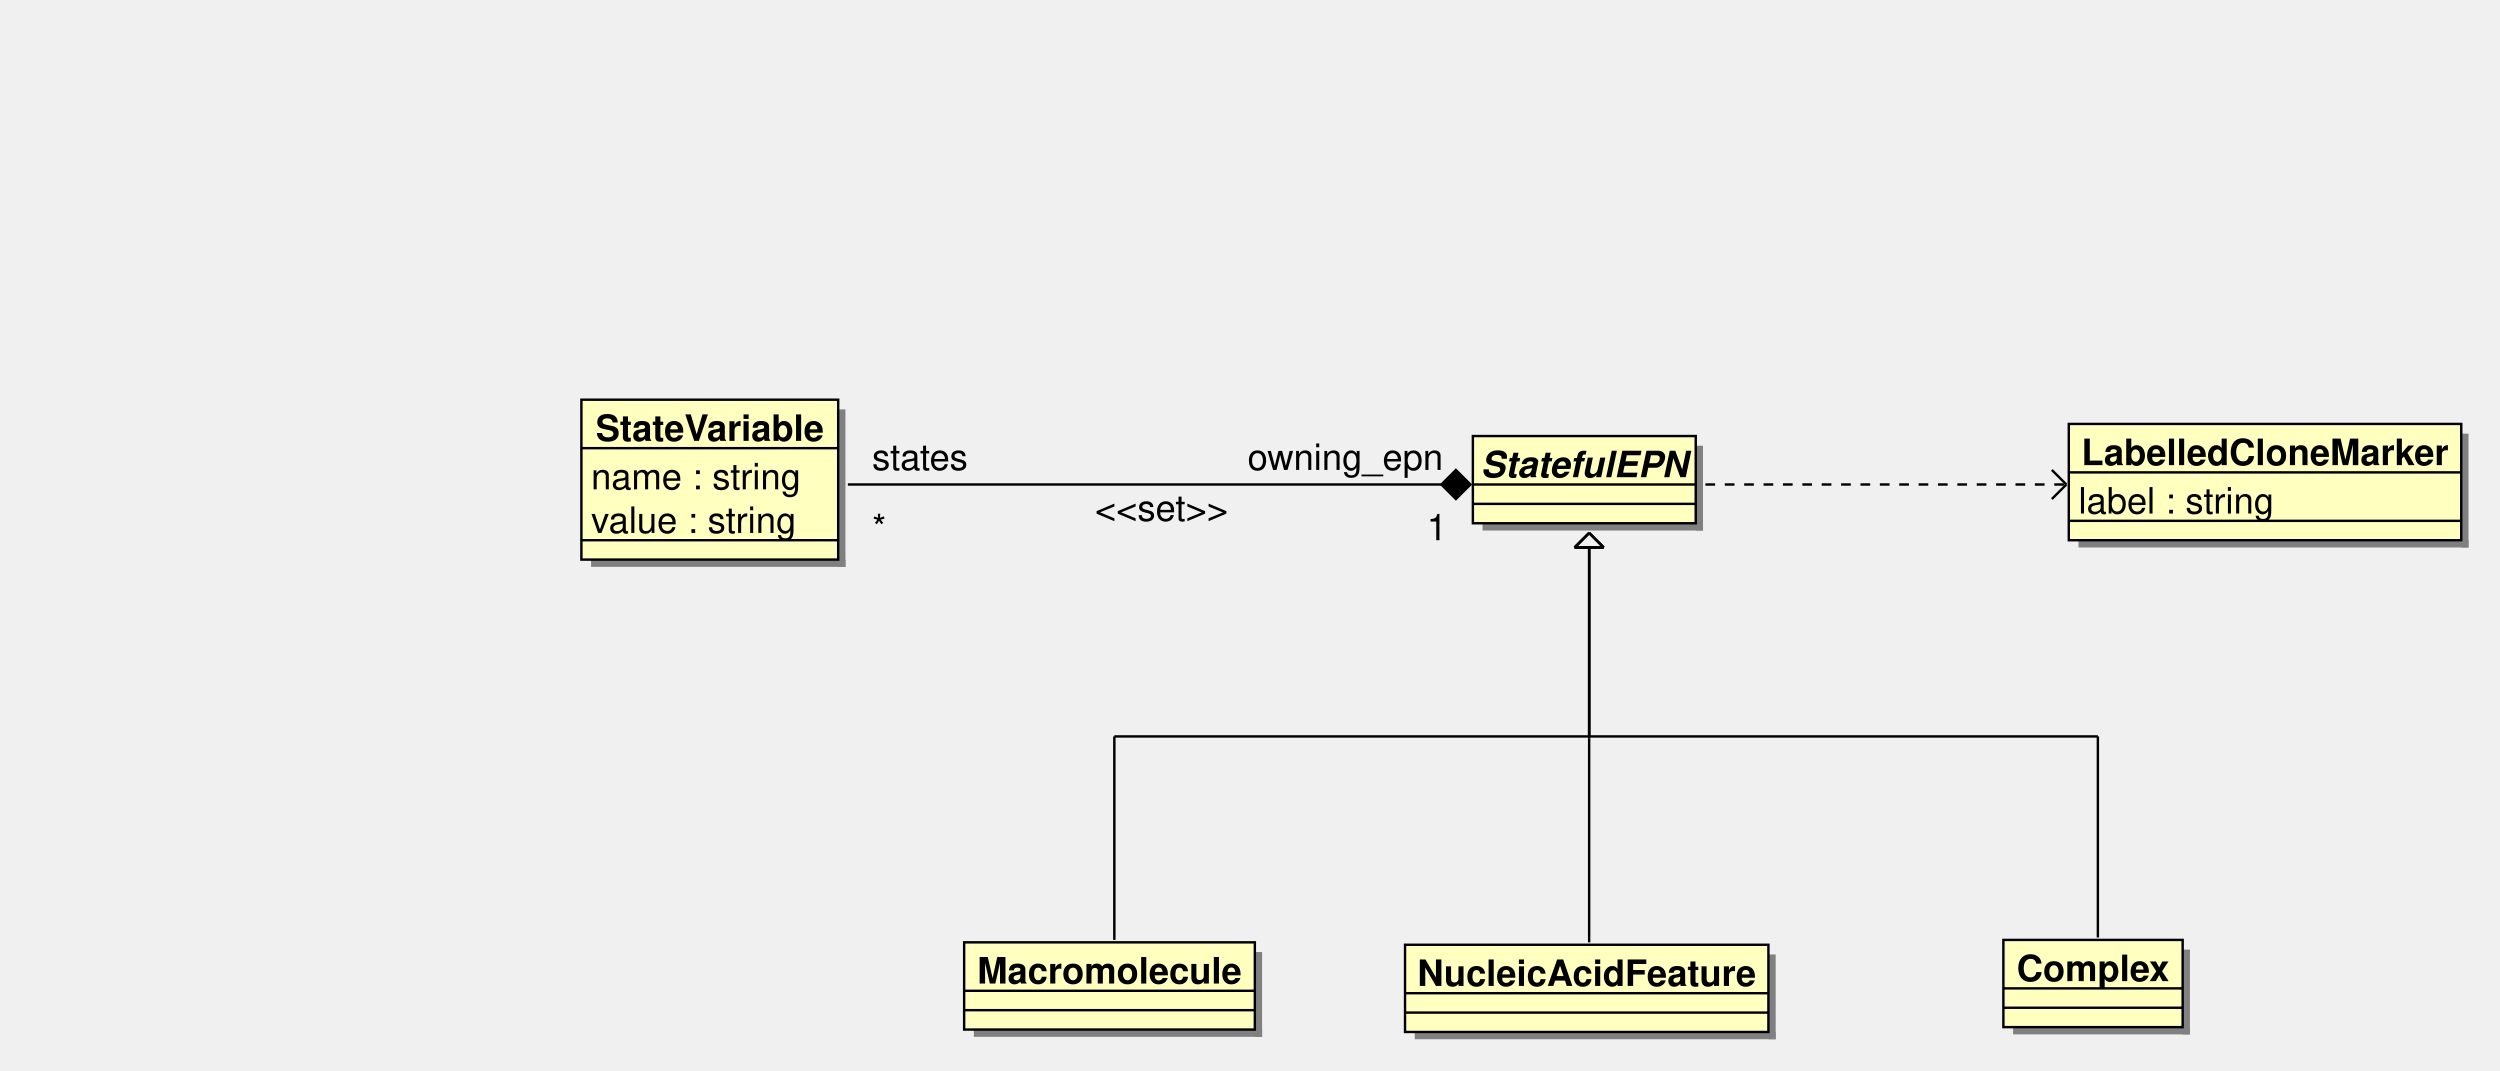
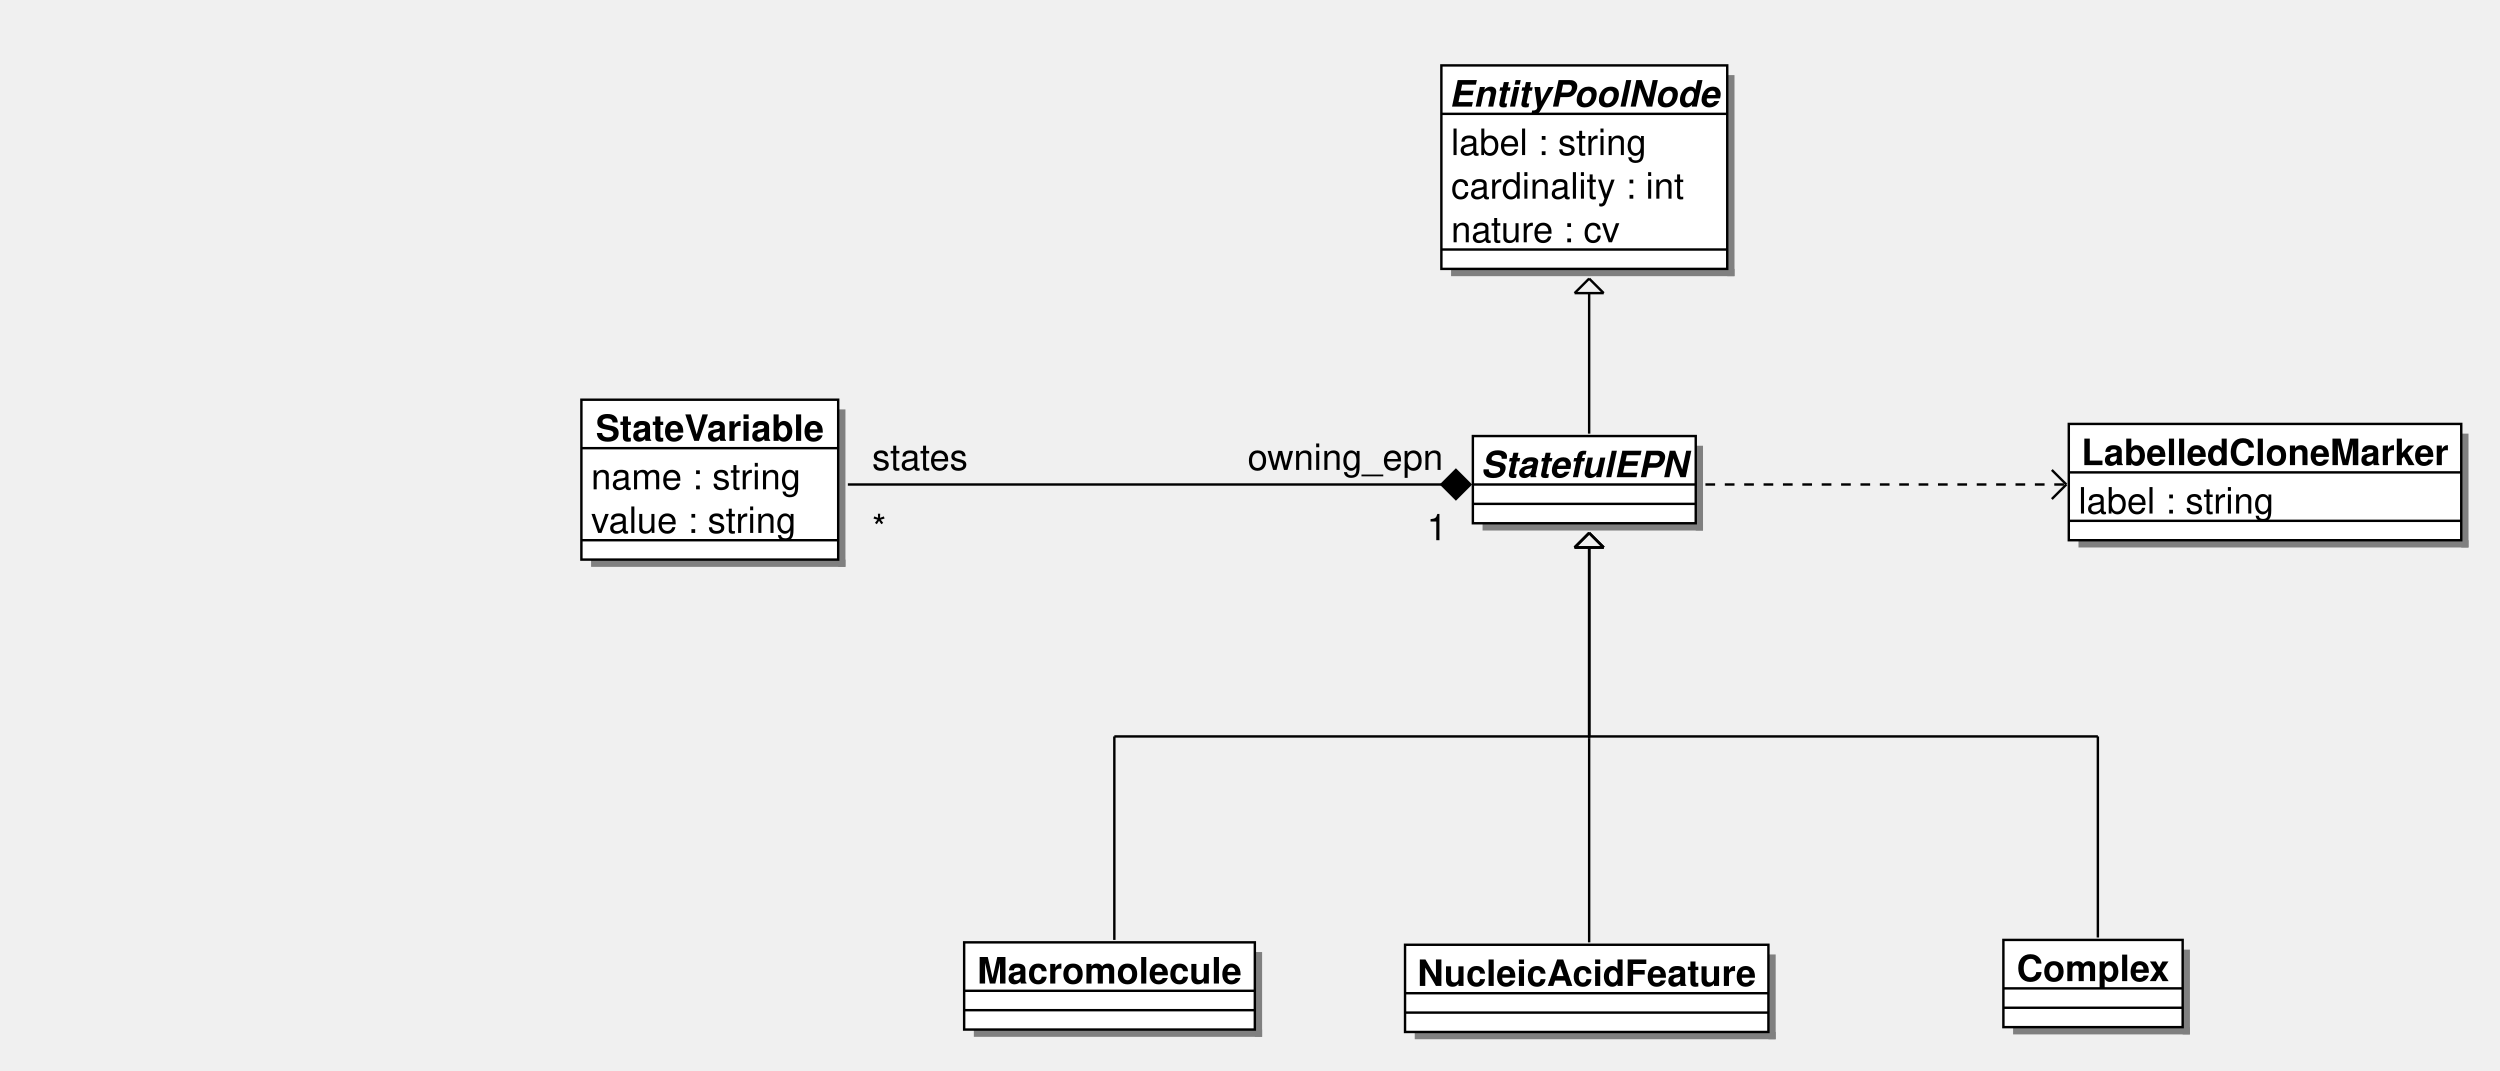
<svg xmlns="http://www.w3.org/2000/svg" width="1032" height="442" version="1.1">
  <g>
    <rect fill="#808080" stroke="none" stroke-opacity="1" x="700" y="184" width="3" height="35" />
    <rect fill="#808080" stroke="none" stroke-opacity="1" x="612" y="216" width="91" height="3" />
-     <rect fill="#ffffc0" stroke="black" stroke-width="1" stroke-opacity="1" x="608" y="180" width="92" height="36" />
+     <rect fill="#ffffff" stroke="black" stroke-width="1" stroke-opacity="1" x="608" y="180" width="92" height="36" />
    <text font-family="Helvetica" font-size="15" fill="#000000" xml:space="preserve" font-weight="bold" font-style="italic" text-anchor="middle" x="654" y="197">StatefulEPN</text>
    <line stroke="black" stroke-opacity="1" x1="608" y1="200" x2="700" y2="200" />
    <line stroke="black" stroke-opacity="1" x1="608" y1="208" x2="700" y2="208" />
  </g>
  <g>
+     <rect fill="#808080" stroke="none" stroke-opacity="1" x="713" y="31" width="3" height="83" />
+     <rect fill="#808080" stroke="none" stroke-opacity="1" x="599" y="111" width="117" height="3" />
+     <rect fill="#ffffff" stroke="black" stroke-width="1" stroke-opacity="1" x="595" y="27" width="118" height="84" />
+     <text font-family="Helvetica" font-size="15" fill="#000000" xml:space="preserve" font-weight="bold" font-style="italic" text-anchor="middle" x="654" y="44">EntityPoolNode</text>
+     <line stroke="black" stroke-opacity="1" x1="595" y1="47" x2="713" y2="47" />
+     <text font-family="Helvetica" font-size="15" fill="#000000" xml:space="preserve" x="599" y="64">label : string</text>
+     <text font-family="Helvetica" font-size="15" fill="#000000" xml:space="preserve" x="599" y="82">cardinality : int</text>
+     <text font-family="Helvetica" font-size="15" fill="#000000" xml:space="preserve" x="599" y="100">nature : cv</text>
+     <line stroke="black" stroke-opacity="1" x1="595" y1="103" x2="713" y2="103" />
+   </g>
+   <g>
    <rect fill="#808080" stroke="none" stroke-opacity="1" x="730" y="394" width="3" height="35" />
    <rect fill="#808080" stroke="none" stroke-opacity="1" x="584" y="426" width="149" height="3" />
-     <rect fill="#ffffc0" stroke="black" stroke-width="1" stroke-opacity="1" x="580" y="390" width="150" height="36" />
+     <rect fill="#ffffff" stroke="black" stroke-width="1" stroke-opacity="1" x="580" y="390" width="150" height="36" />
    <text font-family="Helvetica" font-size="15" fill="#000000" xml:space="preserve" font-weight="bold" text-anchor="middle" x="655" y="407">NucleicAcidFeature</text>
    <line stroke="black" stroke-opacity="1" x1="580" y1="410" x2="730" y2="410" />
    <line stroke="black" stroke-opacity="1" x1="580" y1="418" x2="730" y2="418" />
  </g>
  <g>
    <rect fill="#808080" stroke="none" stroke-opacity="1" x="901" y="392" width="3" height="35" />
    <rect fill="#808080" stroke="none" stroke-opacity="1" x="831" y="424" width="73" height="3" />
-     <rect fill="#ffffc0" stroke="black" stroke-width="1" stroke-opacity="1" x="827" y="388" width="74" height="36" />
+     <rect fill="#ffffff" stroke="black" stroke-width="1" stroke-opacity="1" x="827" y="388" width="74" height="36" />
    <text font-family="Helvetica" font-size="15" fill="#000000" xml:space="preserve" font-weight="bold" text-anchor="middle" x="864" y="405">Complex</text>
    <line stroke="black" stroke-opacity="1" x1="827" y1="408" x2="901" y2="408" />
    <line stroke="black" stroke-opacity="1" x1="827" y1="416" x2="901" y2="416" />
  </g>
  <g>
    <rect fill="#808080" stroke="none" stroke-opacity="1" x="346" y="169" width="3" height="65" />
    <rect fill="#808080" stroke="none" stroke-opacity="1" x="244" y="231" width="105" height="3" />
-     <rect fill="#ffffc0" stroke="black" stroke-width="1" stroke-opacity="1" x="240" y="165" width="106" height="66" />
+     <rect fill="#ffffff" stroke="black" stroke-width="1" stroke-opacity="1" x="240" y="165" width="106" height="66" />
    <text font-family="Helvetica" font-size="15" fill="#000000" xml:space="preserve" font-weight="bold" text-anchor="middle" x="293" y="182">StateVariable</text>
    <line stroke="black" stroke-opacity="1" x1="240" y1="185" x2="346" y2="185" />
    <text font-family="Helvetica" font-size="15" fill="#000000" xml:space="preserve" x="244" y="202">name : string</text>
    <text font-family="Helvetica" font-size="15" fill="#000000" xml:space="preserve" x="244" y="220">value : string</text>
    <line stroke="black" stroke-opacity="1" x1="240" y1="223" x2="346" y2="223" />
  </g>
  <g>
    <rect fill="#808080" stroke="none" stroke-opacity="1" x="518" y="393" width="3" height="35" />
    <rect fill="#808080" stroke="none" stroke-opacity="1" x="402" y="425" width="119" height="3" />
-     <rect fill="#ffffc0" stroke="black" stroke-width="1" stroke-opacity="1" x="398" y="389" width="120" height="36" />
+     <rect fill="#ffffff" stroke="black" stroke-width="1" stroke-opacity="1" x="398" y="389" width="120" height="36" />
    <text font-family="Helvetica" font-size="15" fill="#000000" xml:space="preserve" font-weight="bold" text-anchor="middle" x="458" y="406">Macromolecule</text>
    <line stroke="black" stroke-opacity="1" x1="398" y1="409" x2="518" y2="409" />
    <line stroke="black" stroke-opacity="1" x1="398" y1="417" x2="518" y2="417" />
  </g>
  <g>
-     <text font-family="Helvetica" font-size="15" fill="#000000" xml:space="preserve" x="452" y="215">&lt;&lt;set&gt;&gt;</text>
-   </g>
-   <g>
-     <line stroke="black" stroke-opacity="1" x1="607" y1="200" x2="350" y2="200" />
-     <polygon fill="#000000" stroke="black" stroke-opacity="1" points="607,200 601,206 595,200 601,194" />
+     <line stroke="black" stroke-opacity="1" x1="656" y1="179" x2="656" y2="121" />
+     <line stroke="black" stroke-opacity="1" x1="656" y1="115" x2="650" y2="121" />
+     <line stroke="black" stroke-opacity="1" x1="656" y1="115" x2="662" y2="121" />
+     <line stroke="black" stroke-opacity="1" x1="650" y1="121" x2="662" y2="121" />
  </g>
  <g>
    <line stroke="black" stroke-opacity="1" x1="656" y1="389" x2="656" y2="305" />
  </g>
  <g>
-     <line stroke="black" stroke-opacity="1" x1="866" y1="387" x2="866" y2="304" />
+     <line stroke="black" stroke-opacity="1" x1="656" y1="305" x2="656" y2="226" />
+     <line stroke="black" stroke-opacity="1" x1="656" y1="220" x2="650" y2="226" />
+     <line stroke="black" stroke-opacity="1" x1="656" y1="220" x2="662" y2="226" />
+     <line stroke="black" stroke-opacity="1" x1="650" y1="226" x2="662" y2="226" />
  </g>
  <g>
-     <line stroke="black" stroke-opacity="1" x1="460" y1="388" x2="460" y2="304" />
-   </g>
-   <g>
-     <line stroke="black" stroke-opacity="1" x1="460" y1="304" x2="656" y2="304" />
+     <line stroke="black" stroke-opacity="1" x1="866" y1="387" x2="866" y2="304" />
  </g>
  <g>
    <line stroke="black" stroke-opacity="1" x1="866" y1="304" x2="656" y2="304" />
  </g>
  <g>
    <line stroke="black" stroke-opacity="1" x1="656" y1="304" x2="656" y2="226" />
    <line stroke="black" stroke-opacity="1" x1="656" y1="220" x2="650" y2="226" />
    <line stroke="black" stroke-opacity="1" x1="656" y1="220" x2="662" y2="226" />
    <line stroke="black" stroke-opacity="1" x1="650" y1="226" x2="662" y2="226" />
  </g>
  <g>
-     <line stroke="black" stroke-opacity="1" x1="656" y1="304" x2="656" y2="226" />
-     <line stroke="black" stroke-opacity="1" x1="656" y1="220" x2="650" y2="226" />
-     <line stroke="black" stroke-opacity="1" x1="656" y1="220" x2="662" y2="226" />
-     <line stroke="black" stroke-opacity="1" x1="650" y1="226" x2="662" y2="226" />
+     <line stroke="black" stroke-opacity="1" x1="607" y1="200" x2="350" y2="200" />
+     <polygon fill="#000000" stroke="black" stroke-opacity="1" points="607,200 601,206 595,200 601,194" />
  </g>
  <g>
-     <line stroke="black" stroke-opacity="1" x1="656" y1="305" x2="656" y2="226" />
+     <line stroke="black" stroke-opacity="1" x1="460" y1="388" x2="460" y2="304" />
+   </g>
+   <g>
+     <line stroke="black" stroke-opacity="1" x1="460" y1="304" x2="656" y2="304" />
+   </g>
+   <g>
+     <line stroke="black" stroke-opacity="1" x1="656" y1="304" x2="656" y2="226" />
    <line stroke="black" stroke-opacity="1" x1="656" y1="220" x2="650" y2="226" />
    <line stroke="black" stroke-opacity="1" x1="656" y1="220" x2="662" y2="226" />
    <line stroke="black" stroke-opacity="1" x1="650" y1="226" x2="662" y2="226" />
  </g>
  <g>
    <rect fill="#808080" stroke="none" stroke-opacity="1" x="1016" y="179" width="3" height="47" />
    <rect fill="#808080" stroke="none" stroke-opacity="1" x="858" y="223" width="161" height="3" />
-     <rect fill="#ffffc0" stroke="black" stroke-width="1" stroke-opacity="1" x="854" y="175" width="162" height="48" />
+     <rect fill="#ffffff" stroke="black" stroke-width="1" stroke-opacity="1" x="854" y="175" width="162" height="48" />
    <text font-family="Helvetica" font-size="15" fill="#000000" xml:space="preserve" font-weight="bold" text-anchor="middle" x="935" y="192">LabelledCloneMarker</text>
    <line stroke="black" stroke-opacity="1" x1="854" y1="195" x2="1016" y2="195" />
    <text font-family="Helvetica" font-size="15" fill="#000000" xml:space="preserve" x="858" y="212">label : string</text>
    <line stroke="black" stroke-opacity="1" x1="854" y1="215" x2="1016" y2="215" />
  </g>
  <g>
    <line stroke="black" stroke-opacity="1" x1="853" y1="200" x2="847" y2="194" />
    <line stroke="black" stroke-opacity="1" x1="853" y1="200" x2="847" y2="206" />
    <line stroke-dasharray="4,4" stroke="black" stroke-opacity="1" x1="704" y1="200" x2="853" y2="200" />
  </g>
  <g>
+     <text font-family="Helvetica" font-size="15" fill="#000000" xml:space="preserve" x="360" y="194">states</text>
+   </g>
+   <g>
+     <text font-family="Helvetica" font-size="15" fill="#000000" xml:space="preserve" x="515" y="194">owning_epn</text>
+   </g>
+   <g>
    <text font-family="Helvetica" font-size="15" fill="#000000" xml:space="preserve" x="360" y="223">*</text>
  </g>
  <g>
    <text font-family="Helvetica" font-size="15" fill="#000000" xml:space="preserve" x="589" y="223">1</text>
  </g>
-   <g>
-     <text font-family="Helvetica" font-size="15" fill="#000000" xml:space="preserve" x="360" y="194">states</text>
-   </g>
-   <g>
-     <text font-family="Helvetica" font-size="15" fill="#000000" xml:space="preserve" x="515" y="194">owning_epn</text>
-   </g>
</svg>
